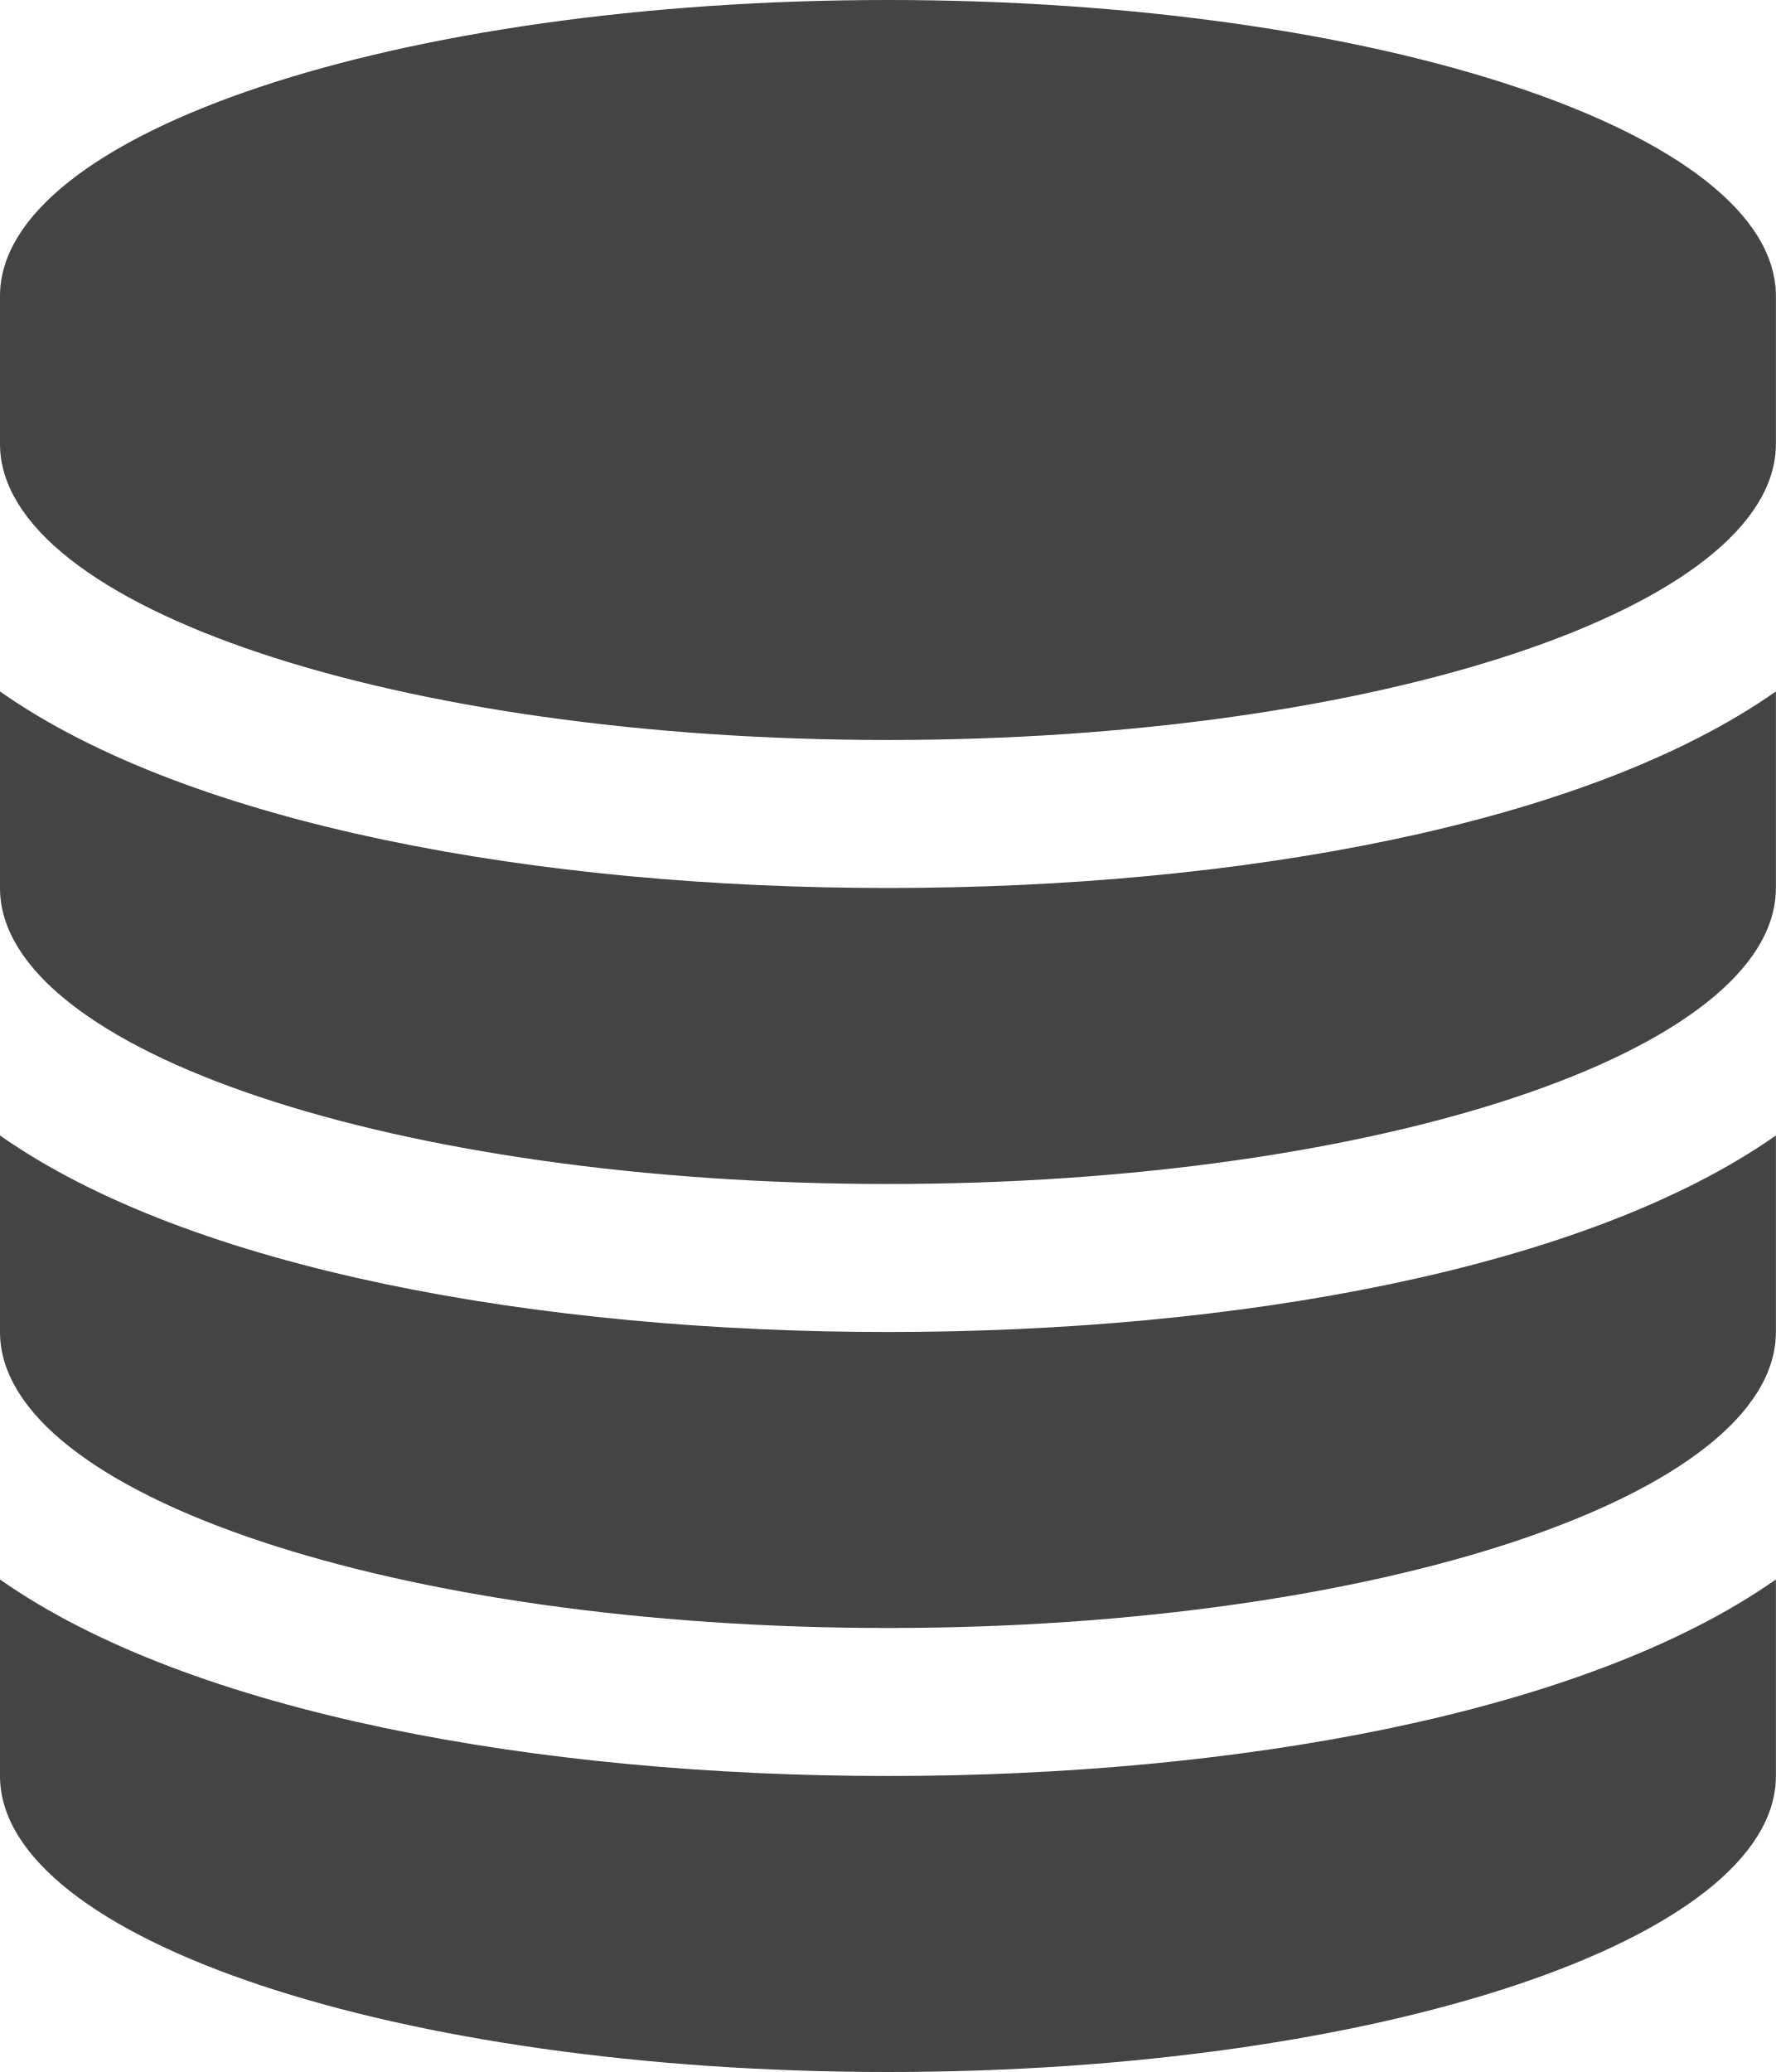
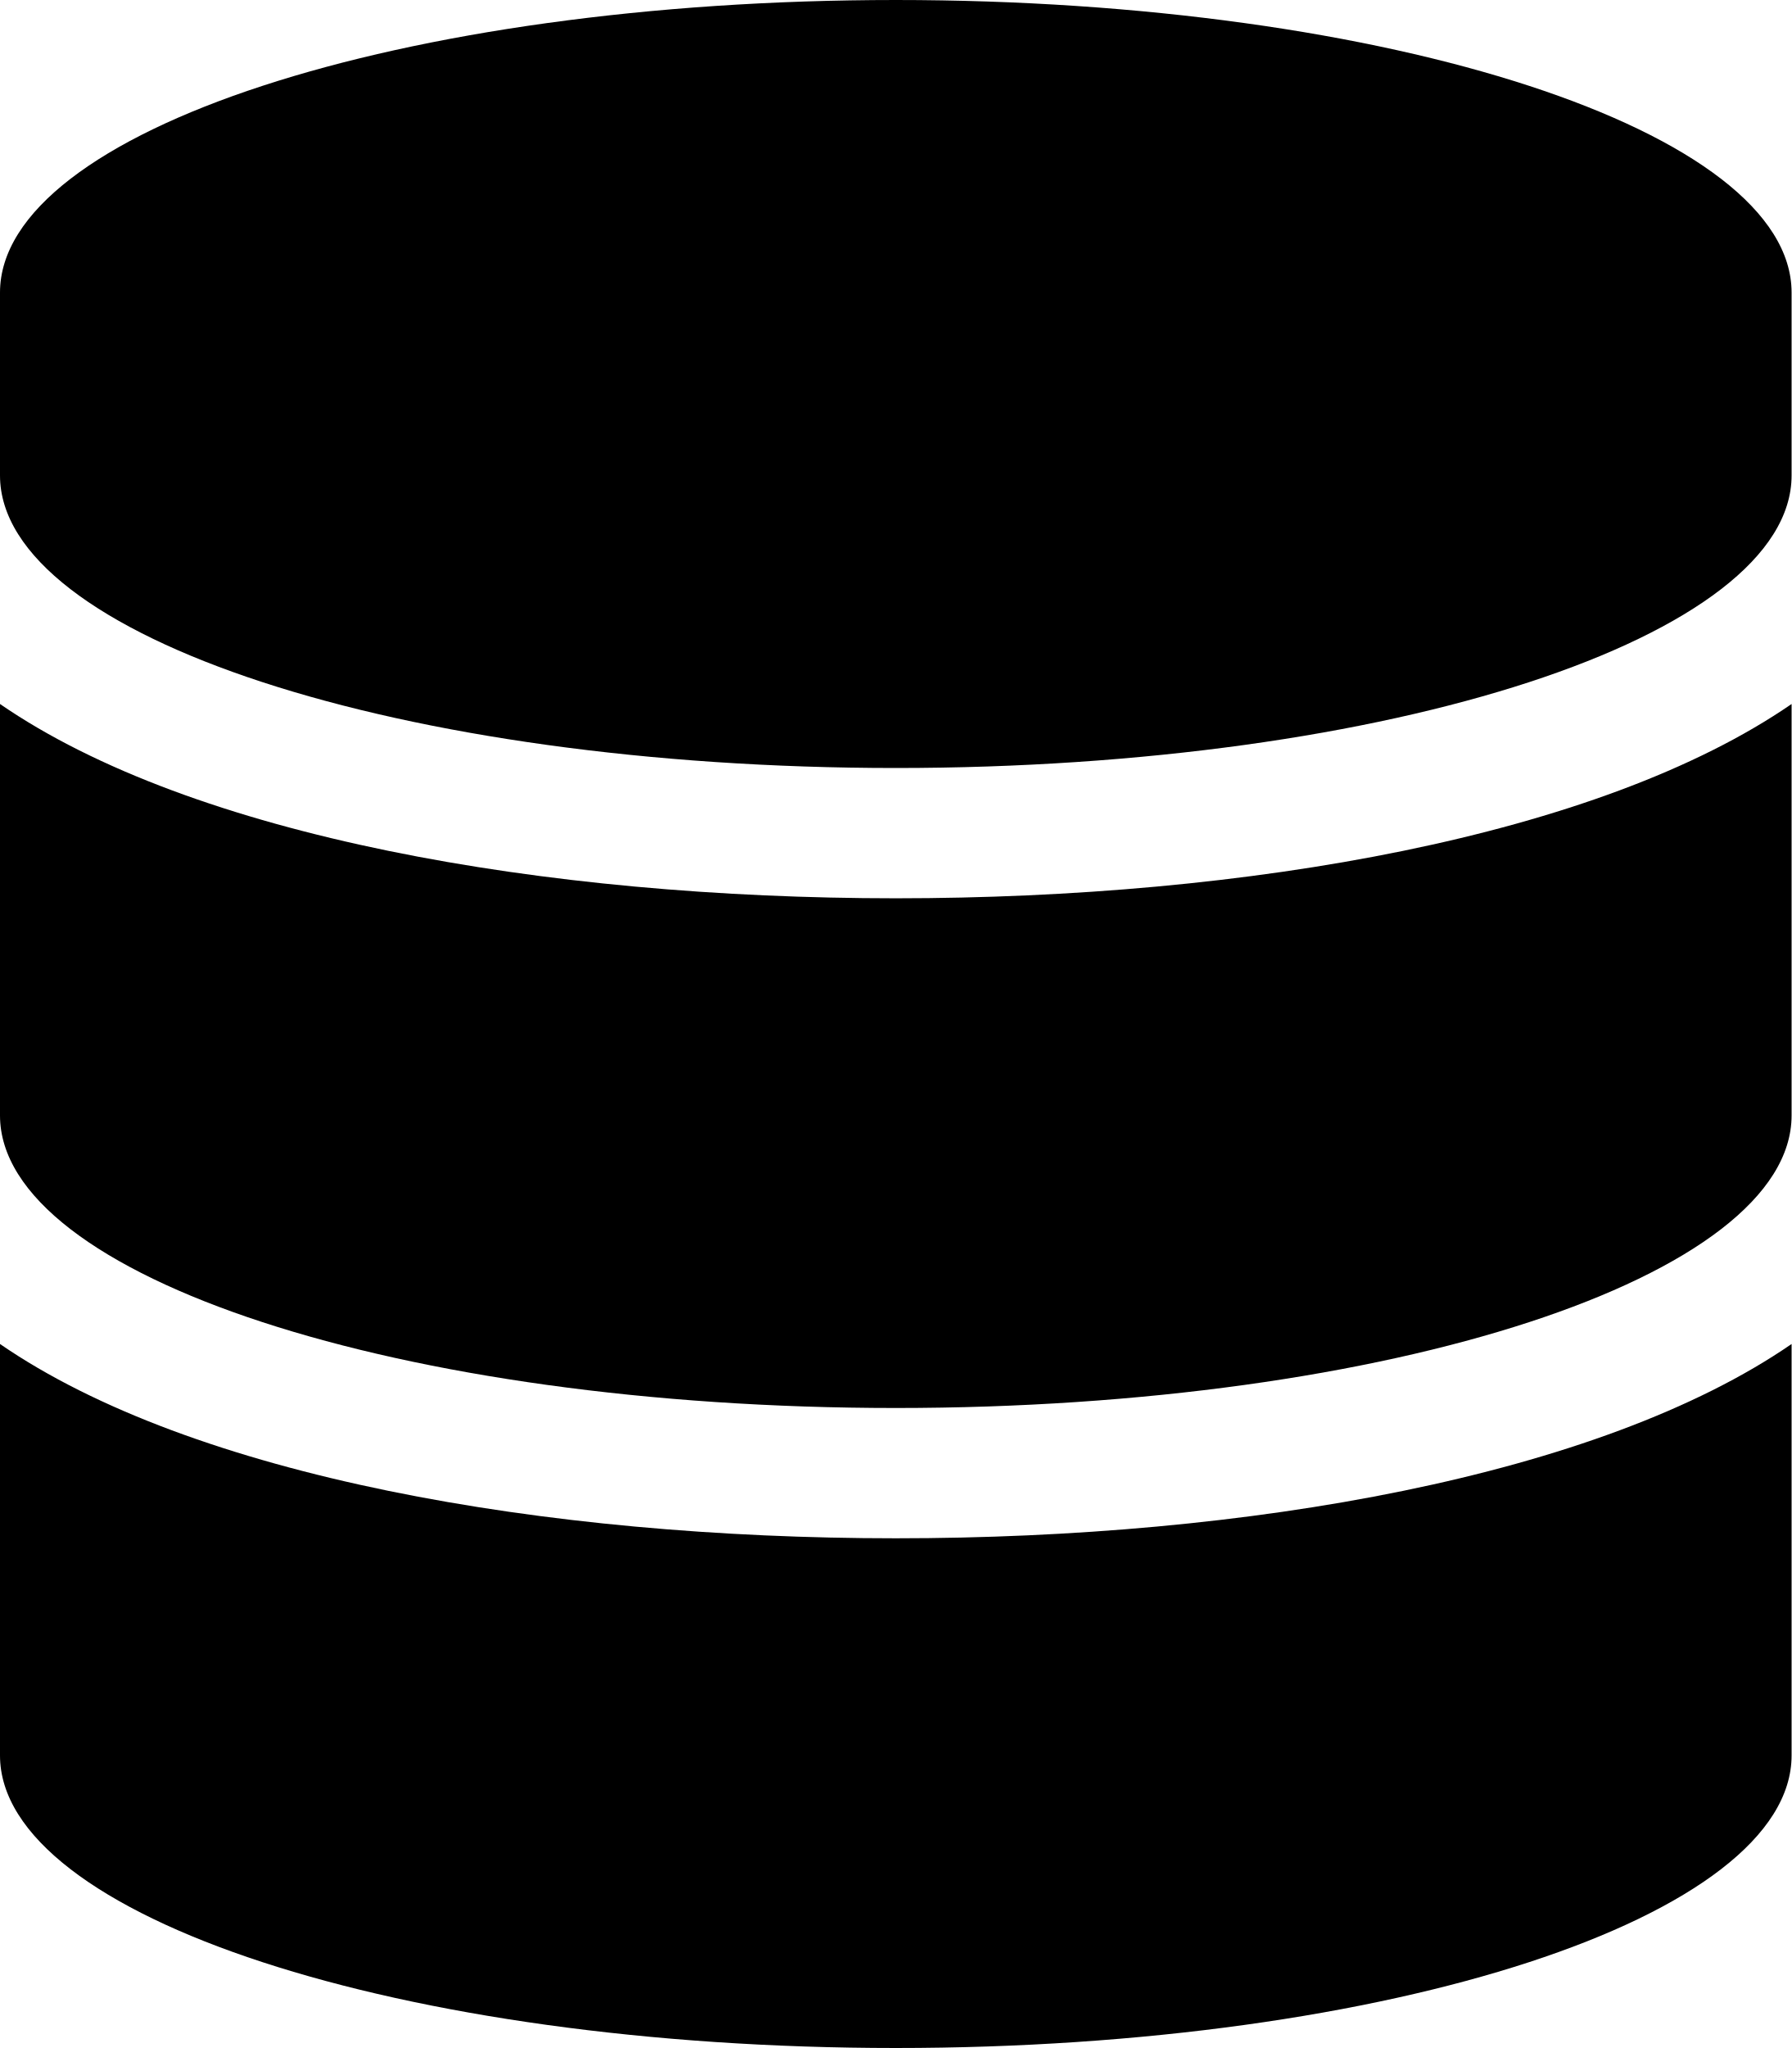
- <svg xmlns="http://www.w3.org/2000/svg" version="1.1" width="24" height="28" viewBox="0 0 24 28">
-   <path fill="#444" d="M12 12c4.703 0 9.422-0.844 12-2.656v2.656c0 2.203-5.375 4-12 4s-12-1.797-12-4v-2.656c2.578 1.813 7.297 2.656 12 2.656zM12 24c4.703 0 9.422-0.844 12-2.656v2.656c0 2.203-5.375 4-12 4s-12-1.797-12-4v-2.656c2.578 1.813 7.297 2.656 12 2.656zM12 18c4.703 0 9.422-0.844 12-2.656v2.656c0 2.203-5.375 4-12 4s-12-1.797-12-4v-2.656c2.578 1.813 7.297 2.656 12 2.656zM12 0c6.625 0 12 1.797 12 4v2c0 2.203-5.375 4-12 4s-12-1.797-12-4v-2c0-2.203 5.375-4 12-4z" />
+ <svg xmlns="http://www.w3.org/2000/svg" viewBox="0 0 448 512">
+   <path d="M448 73.143v45.714C448 159.143 347.667 192 224 192S0 159.143 0 118.857V73.143C0 32.857 100.333 0 224 0s224 32.857 224 73.143zM448 176v102.857C448 319.143 347.667 352 224 352S0 319.143 0 278.857V176c48.125 33.143 136.208 48.572 224 48.572S399.874 209.143 448 176zm0 160v102.857C448 479.143 347.667 512 224 512S0 479.143 0 438.857V336c48.125 33.143 136.208 48.572 224 48.572S399.874 369.143 448 336z" />
</svg>
